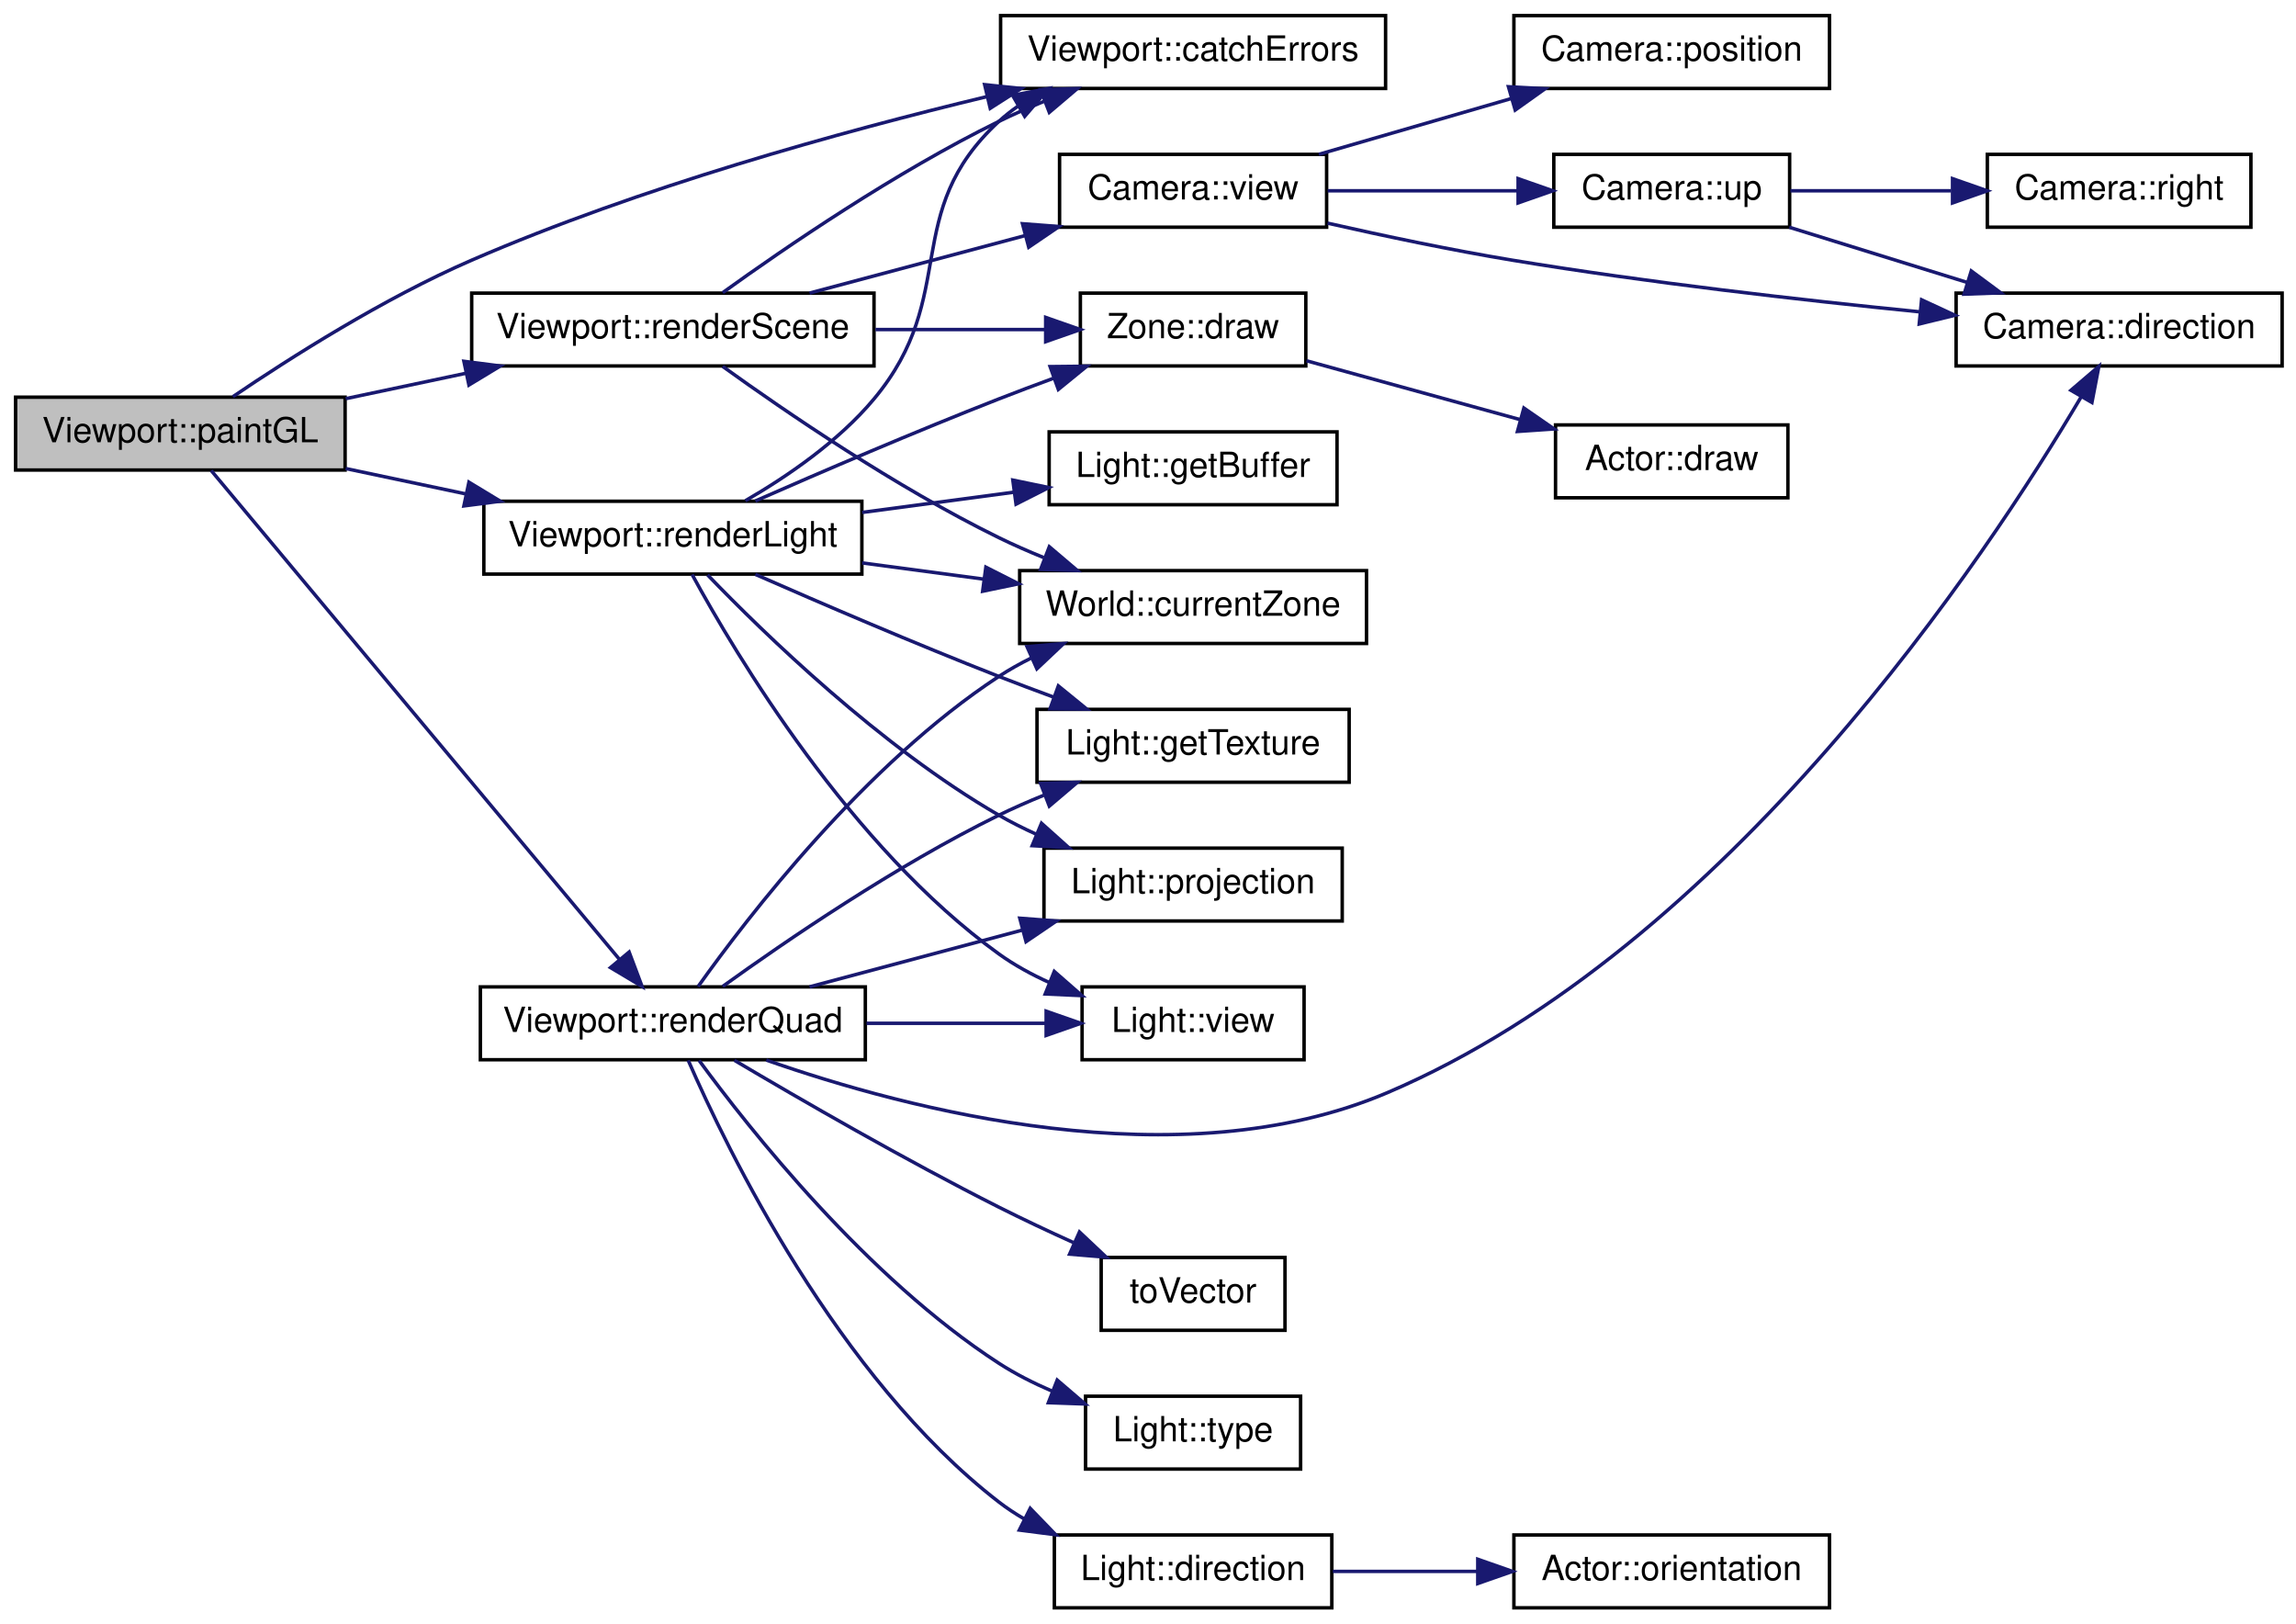
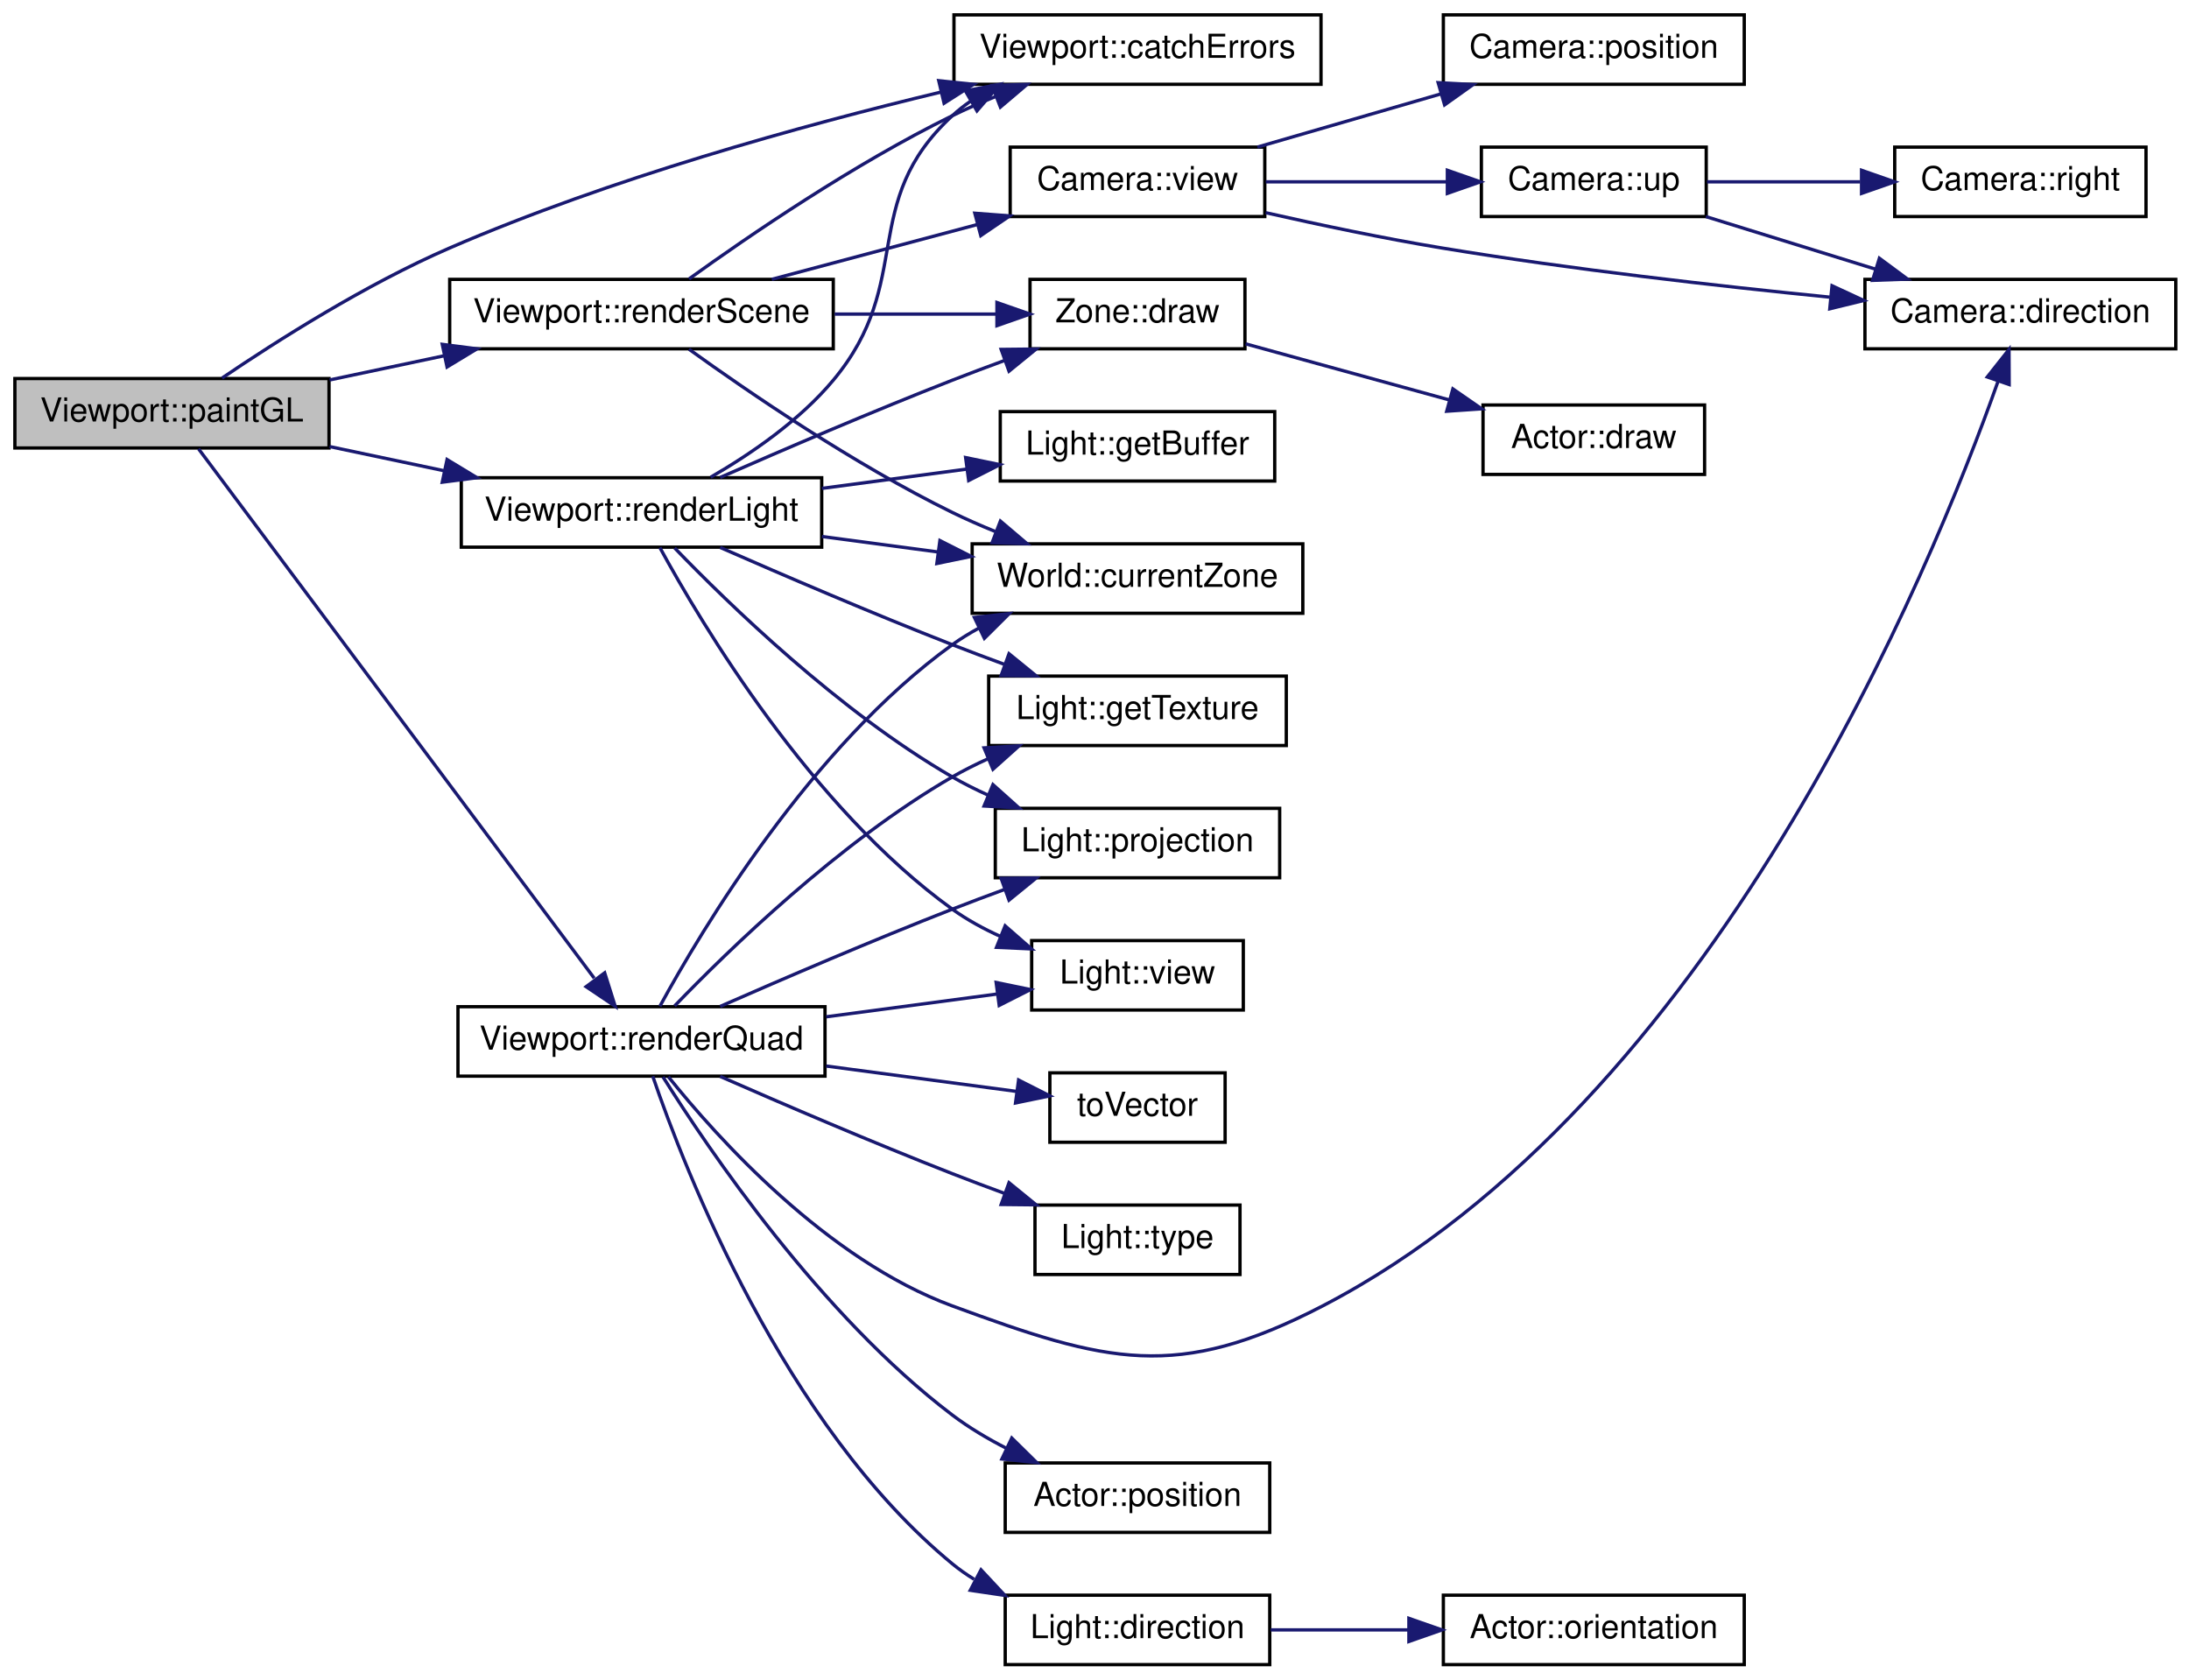
- <svg xmlns="http://www.w3.org/2000/svg" xmlns:xlink="http://www.w3.org/1999/xlink" width="662pt" height="468pt" viewBox="0.00 0.00 662.00 468.00">
-   <g id="graph1" class="graph" transform="scale(1 1) rotate(0) translate(4 464)">
-     <polygon fill="white" stroke="white" points="-4,5 -4,-464 659,-464 659,5 -4,5" />
+ <svg xmlns="http://www.w3.org/2000/svg" xmlns:xlink="http://www.w3.org/1999/xlink" width="662pt" height="508pt" viewBox="0.00 0.00 662.00 508.00">
+   <g id="graph1" class="graph" transform="scale(1 1) rotate(0) translate(4 504)">
+     <polygon fill="white" stroke="white" points="-4,5 -4,-504 659,-504 659,5 -4,5" />
    <g id="node1" class="node">
-       <polygon fill="#bfbfbf" stroke="black" points="0.5,-328.5 0.5,-349.5 95.5,-349.5 95.5,-328.5 0.5,-328.5" />
-       <text text-anchor="middle" x="48" y="-336.5" font-family="Helvetica,sans-Serif" font-size="10.00">Viewport::paintGL</text>
+       <polygon fill="#bfbfbf" stroke="black" points="0.5,-368.5 0.5,-389.5 95.5,-389.5 95.5,-368.5 0.5,-368.5" />
+       <text text-anchor="middle" x="48" y="-376.5" font-family="Helvetica,sans-Serif" font-size="10.00">Viewport::paintGL</text>
    </g>
    <g id="node3" class="node">
      <a xlink:href="class_viewport.html#a5760eeac13c59b34bd8cc5ba638f9cbd" target="_top" xlink:title="Viewport::catchErrors">
-         <polygon fill="white" stroke="black" points="284.5,-438.5 284.5,-459.5 395.5,-459.5 395.5,-438.5 284.5,-438.5" />
-         <text text-anchor="middle" x="340" y="-446.5" font-family="Helvetica,sans-Serif" font-size="10.00">Viewport::catchErrors</text>
+         <polygon fill="white" stroke="black" points="284.5,-478.5 284.5,-499.5 395.5,-499.5 395.5,-478.5 284.5,-478.5" />
+         <text text-anchor="middle" x="340" y="-486.5" font-family="Helvetica,sans-Serif" font-size="10.00">Viewport::catchErrors</text>
      </a>
    </g>
    <g id="edge2" class="edge">
-       <path fill="none" stroke="midnightblue" d="M63.153,-349.647C79.503,-360.739 106.617,-378.002 132,-389 180.368,-409.957 238.171,-425.961 280.553,-436.148" />
-       <polygon fill="midnightblue" stroke="midnightblue" points="279.899,-439.59 290.436,-438.485 281.51,-432.777 279.899,-439.59" />
+       <path fill="none" stroke="midnightblue" d="M63.153,-389.647C79.503,-400.739 106.617,-418.002 132,-429 180.368,-449.957 238.171,-465.961 280.553,-476.148" />
+       <polygon fill="midnightblue" stroke="midnightblue" points="279.899,-479.59 290.436,-478.485 281.51,-472.777 279.899,-479.59" />
    </g>
    <g id="node5" class="node">
      <a xlink:href="class_viewport.html#ae95938dedc43d6b36f2b85d4a226ffa1" target="_top" xlink:title="Viewport::renderLight">
-         <polygon fill="white" stroke="black" points="135.5,-298.5 135.5,-319.5 244.5,-319.5 244.5,-298.5 135.5,-298.5" />
-         <text text-anchor="middle" x="190" y="-306.5" font-family="Helvetica,sans-Serif" font-size="10.00">Viewport::renderLight</text>
+         <polygon fill="white" stroke="black" points="135.5,-338.5 135.5,-359.5 244.5,-359.5 244.5,-338.5 135.5,-338.5" />
+         <text text-anchor="middle" x="190" y="-346.5" font-family="Helvetica,sans-Serif" font-size="10.00">Viewport::renderLight</text>
      </a>
    </g>
    <g id="edge4" class="edge">
-       <path fill="none" stroke="midnightblue" d="M95.679,-328.927C106.771,-326.584 118.718,-324.06 130.258,-321.622" />
-       <polygon fill="midnightblue" stroke="midnightblue" points="131.202,-325 140.262,-319.508 129.755,-318.151 131.202,-325" />
+       <path fill="none" stroke="midnightblue" d="M95.679,-368.927C106.771,-366.584 118.718,-364.06 130.258,-361.622" />
+       <polygon fill="midnightblue" stroke="midnightblue" points="131.202,-365 140.262,-359.508 129.755,-358.151 131.202,-365" />
    </g>
    <g id="node22" class="node">
      <a xlink:href="class_viewport.html#ad0317022a7a6399ee47c199bb9348efc" target="_top" xlink:title="Viewport::renderScene">
-         <polygon fill="white" stroke="black" points="132,-358.5 132,-379.5 248,-379.5 248,-358.5 132,-358.5" />
-         <text text-anchor="middle" x="190" y="-366.5" font-family="Helvetica,sans-Serif" font-size="10.00">Viewport::renderScene</text>
+         <polygon fill="white" stroke="black" points="132,-398.5 132,-419.5 248,-419.5 248,-398.5 132,-398.5" />
+         <text text-anchor="middle" x="190" y="-406.5" font-family="Helvetica,sans-Serif" font-size="10.00">Viewport::renderScene</text>
      </a>
    </g>
    <g id="edge22" class="edge">
-       <path fill="none" stroke="midnightblue" d="M95.679,-349.073C106.771,-351.416 118.718,-353.94 130.258,-356.378" />
-       <polygon fill="midnightblue" stroke="midnightblue" points="129.755,-359.849 140.262,-358.492 131.202,-353 129.755,-359.849" />
+       <path fill="none" stroke="midnightblue" d="M95.679,-389.073C106.771,-391.416 118.718,-393.94 130.258,-396.378" />
+       <polygon fill="midnightblue" stroke="midnightblue" points="129.755,-399.849 140.262,-398.492 131.202,-393 129.755,-399.849" />
    </g>
    <g id="node38" class="node">
      <a xlink:href="class_viewport.html#aeb07f85bbe4f10ca8d8c7b46c8ebd23b" target="_top" xlink:title="Viewport::renderQuad">
-         <polygon fill="white" stroke="black" points="134.5,-158.5 134.5,-179.5 245.5,-179.5 245.5,-158.5 134.5,-158.5" />
-         <text text-anchor="middle" x="190" y="-166.5" font-family="Helvetica,sans-Serif" font-size="10.00">Viewport::renderQuad</text>
+         <polygon fill="white" stroke="black" points="134.5,-178.5 134.5,-199.5 245.5,-199.5 245.5,-178.5 134.5,-178.5" />
+         <text text-anchor="middle" x="190" y="-186.5" font-family="Helvetica,sans-Serif" font-size="10.00">Viewport::renderQuad</text>
      </a>
    </g>
    <g id="edge42" class="edge">
-       <path fill="none" stroke="midnightblue" d="M56.883,-328.366C80.491,-300.102 145.015,-222.855 174.694,-187.325" />
-       <polygon fill="midnightblue" stroke="midnightblue" points="177.396,-189.549 181.121,-179.63 172.024,-185.061 177.396,-189.549" />
+       <path fill="none" stroke="midnightblue" d="M56.041,-368.24C79.18,-337.28 146.154,-247.667 175.703,-208.129" />
+       <polygon fill="midnightblue" stroke="midnightblue" points="178.864,-209.747 182.047,-199.642 173.257,-205.556 178.864,-209.747" />
    </g>
    <g id="edge10" class="edge">
-       <path fill="none" stroke="midnightblue" d="M210.92,-319.655C223.02,-326.662 237.818,-336.786 248,-349 272.967,-378.947 255.352,-402.552 284,-429 285.695,-430.565 287.52,-432.009 289.441,-433.341" />
-       <polygon fill="midnightblue" stroke="midnightblue" points="287.95,-436.522 298.36,-438.496 291.453,-430.461 287.95,-436.522" />
+       <path fill="none" stroke="midnightblue" d="M210.92,-359.655C223.02,-366.662 237.818,-376.786 248,-389 272.967,-418.947 255.352,-442.552 284,-469 285.695,-470.565 287.52,-472.009 289.441,-473.341" />
+       <polygon fill="midnightblue" stroke="midnightblue" points="287.95,-476.522 298.36,-478.496 291.453,-470.461 287.95,-476.522" />
    </g>
    <g id="node7" class="node">
      <a xlink:href="class_light.html#a5466743e73bc1f6e0dd198baf7697ed5" target="_top" xlink:title="Light::getBuffer">
-         <polygon fill="white" stroke="black" points="298.5,-318.5 298.5,-339.5 381.5,-339.5 381.5,-318.5 298.5,-318.5" />
-         <text text-anchor="middle" x="340" y="-326.5" font-family="Helvetica,sans-Serif" font-size="10.00">Light::getBuffer</text>
+         <polygon fill="white" stroke="black" points="298.5,-358.5 298.5,-379.5 381.5,-379.5 381.5,-358.5 298.5,-358.5" />
+         <text text-anchor="middle" x="340" y="-366.5" font-family="Helvetica,sans-Serif" font-size="10.00">Light::getBuffer</text>
      </a>
    </g>
    <g id="edge6" class="edge">
-       <path fill="none" stroke="midnightblue" d="M244.578,-316.277C258.868,-318.182 274.229,-320.231 288.36,-322.115" />
-       <polygon fill="midnightblue" stroke="midnightblue" points="288.025,-325.601 298.4,-323.453 288.951,-318.662 288.025,-325.601" />
+       <path fill="none" stroke="midnightblue" d="M244.578,-356.277C258.868,-358.182 274.229,-360.231 288.36,-362.115" />
+       <polygon fill="midnightblue" stroke="midnightblue" points="288.025,-365.601 298.4,-363.453 288.951,-358.662 288.025,-365.601" />
    </g>
    <g id="node9" class="node">
      <a xlink:href="class_light.html#ac5414b33c1c3cf0940f9979dceb60087" target="_top" xlink:title="Light::getTexture">
-         <polygon fill="white" stroke="black" points="295,-238.5 295,-259.5 385,-259.5 385,-238.5 295,-238.5" />
-         <text text-anchor="middle" x="340" y="-246.5" font-family="Helvetica,sans-Serif" font-size="10.00">Light::getTexture</text>
+         <polygon fill="white" stroke="black" points="295,-278.5 295,-299.5 385,-299.5 385,-278.5 295,-278.5" />
+         <text text-anchor="middle" x="340" y="-286.5" font-family="Helvetica,sans-Serif" font-size="10.00">Light::getTexture</text>
      </a>
    </g>
    <g id="edge8" class="edge">
-       <path fill="none" stroke="midnightblue" d="M213.793,-298.413C232.701,-290.113 259.884,-278.428 284,-269 289.108,-267.003 294.508,-264.974 299.858,-263.011" />
-       <polygon fill="midnightblue" stroke="midnightblue" points="301.148,-266.266 309.361,-259.573 298.767,-259.684 301.148,-266.266" />
+       <path fill="none" stroke="midnightblue" d="M213.793,-338.413C232.701,-330.113 259.884,-318.428 284,-309 289.108,-307.003 294.508,-304.974 299.858,-303.011" />
+       <polygon fill="midnightblue" stroke="midnightblue" points="301.148,-306.266 309.361,-299.573 298.767,-299.684 301.148,-306.266" />
    </g>
    <g id="node12" class="node">
      <a xlink:href="class_light.html#ae15381dfe25ed67531fa7b2a530399ad" target="_top" xlink:title="Light::projection">
-         <polygon fill="white" stroke="black" points="297,-198.5 297,-219.5 383,-219.5 383,-198.5 297,-198.5" />
-         <text text-anchor="middle" x="340" y="-206.5" font-family="Helvetica,sans-Serif" font-size="10.00">Light::projection</text>
+         <polygon fill="white" stroke="black" points="297,-238.5 297,-259.5 383,-259.5 383,-238.5 297,-238.5" />
+         <text text-anchor="middle" x="340" y="-246.5" font-family="Helvetica,sans-Serif" font-size="10.00">Light::projection</text>
      </a>
    </g>
    <g id="edge12" class="edge">
-       <path fill="none" stroke="midnightblue" d="M200.023,-298.257C216.237,-281.427 249.862,-248.731 284,-229 287.422,-227.022 291.072,-225.189 294.807,-223.501" />
-       <polygon fill="midnightblue" stroke="midnightblue" points="296.289,-226.675 304.18,-219.605 293.602,-220.211 296.289,-226.675" />
+       <path fill="none" stroke="midnightblue" d="M200.023,-338.257C216.237,-321.427 249.862,-288.731 284,-269 287.422,-267.022 291.072,-265.189 294.807,-263.501" />
+       <polygon fill="midnightblue" stroke="midnightblue" points="296.289,-266.675 304.18,-259.605 293.602,-260.211 296.289,-266.675" />
    </g>
    <g id="node14" class="node">
      <a xlink:href="class_light.html#a747a809f8abf05f41143279abb78df13" target="_top" xlink:title="Light::view">
-         <polygon fill="white" stroke="black" points="308,-158.5 308,-179.5 372,-179.5 372,-158.5 308,-158.5" />
-         <text text-anchor="middle" x="340" y="-166.5" font-family="Helvetica,sans-Serif" font-size="10.00">Light::view</text>
+         <polygon fill="white" stroke="black" points="308,-198.5 308,-219.5 372,-219.5 372,-198.5 308,-198.5" />
+         <text text-anchor="middle" x="340" y="-206.5" font-family="Helvetica,sans-Serif" font-size="10.00">Light::view</text>
      </a>
    </g>
    <g id="edge14" class="edge">
-       <path fill="none" stroke="midnightblue" d="M195.552,-298.383C208.176,-275.227 241.281,-219.799 284,-189 288.449,-185.793 293.463,-183.055 298.616,-180.731" />
-       <polygon fill="midnightblue" stroke="midnightblue" points="299.975,-183.956 307.949,-176.98 297.365,-177.461 299.975,-183.956" />
+       <path fill="none" stroke="midnightblue" d="M195.552,-338.383C208.176,-315.227 241.281,-259.799 284,-229 288.449,-225.793 293.463,-223.055 298.616,-220.731" />
+       <polygon fill="midnightblue" stroke="midnightblue" points="299.975,-223.956 307.949,-216.98 297.365,-217.461 299.975,-223.956" />
    </g>
    <g id="node16" class="node">
      <a xlink:href="class_world.html#a664cd2c63ef6c7979736cd454b31eb1c" target="_top" xlink:title="World::currentZone">
-         <polygon fill="white" stroke="black" points="290,-278.5 290,-299.5 390,-299.5 390,-278.5 290,-278.5" />
-         <text text-anchor="middle" x="340" y="-286.5" font-family="Helvetica,sans-Serif" font-size="10.00">World::currentZone</text>
+         <polygon fill="white" stroke="black" points="290,-318.5 290,-339.5 390,-339.5 390,-318.5 290,-318.5" />
+         <text text-anchor="middle" x="340" y="-326.5" font-family="Helvetica,sans-Serif" font-size="10.00">World::currentZone</text>
      </a>
    </g>
    <g id="edge16" class="edge">
-       <path fill="none" stroke="midnightblue" d="M244.578,-301.723C255.981,-300.203 268.065,-298.591 279.663,-297.045" />
-       <polygon fill="midnightblue" stroke="midnightblue" points="280.25,-300.498 289.7,-295.707 279.325,-293.559 280.25,-300.498" />
+       <path fill="none" stroke="midnightblue" d="M244.578,-341.723C255.981,-340.203 268.065,-338.591 279.663,-337.045" />
+       <polygon fill="midnightblue" stroke="midnightblue" points="280.25,-340.498 289.7,-335.707 279.325,-333.559 280.25,-340.498" />
    </g>
    <g id="node18" class="node">
      <a xlink:href="class_zone.html#ab0e0091bda0819de6e848d647d14b1a0" target="_top" xlink:title="Zone::draw">
-         <polygon fill="white" stroke="black" points="307.5,-358.5 307.5,-379.5 372.5,-379.5 372.5,-358.5 307.5,-358.5" />
-         <text text-anchor="middle" x="340" y="-366.5" font-family="Helvetica,sans-Serif" font-size="10.00">Zone::draw</text>
+         <polygon fill="white" stroke="black" points="307.5,-398.5 307.5,-419.5 372.5,-419.5 372.5,-398.5 307.5,-398.5" />
+         <text text-anchor="middle" x="340" y="-406.5" font-family="Helvetica,sans-Serif" font-size="10.00">Zone::draw</text>
      </a>
    </g>
    <g id="edge18" class="edge">
-       <path fill="none" stroke="midnightblue" d="M213.793,-319.587C232.701,-327.887 259.884,-339.572 284,-349 289.108,-350.997 294.508,-353.026 299.858,-354.989" />
-       <polygon fill="midnightblue" stroke="midnightblue" points="298.767,-358.316 309.361,-358.427 301.148,-351.734 298.767,-358.316" />
+       <path fill="none" stroke="midnightblue" d="M213.793,-359.587C232.701,-367.887 259.884,-379.572 284,-389 289.108,-390.997 294.508,-393.026 299.858,-394.989" />
+       <polygon fill="midnightblue" stroke="midnightblue" points="298.767,-398.316 309.361,-398.427 301.148,-391.734 298.767,-398.316" />
    </g>
    <g id="node20" class="node">
      <a xlink:href="class_actor.html#ac35dab598ae9f9a936418ec22fadf138" target="_top" xlink:title="Actor::draw">
-         <polygon fill="white" stroke="black" points="444.5,-320.5 444.5,-341.5 511.5,-341.5 511.5,-320.5 444.5,-320.5" />
-         <text text-anchor="middle" x="478" y="-328.5" font-family="Helvetica,sans-Serif" font-size="10.00">Actor::draw</text>
+         <polygon fill="white" stroke="black" points="444.5,-360.5 444.5,-381.5 511.5,-381.5 511.5,-360.5 444.5,-360.5" />
+         <text text-anchor="middle" x="478" y="-368.5" font-family="Helvetica,sans-Serif" font-size="10.00">Actor::draw</text>
      </a>
    </g>
    <g id="edge20" class="edge">
-       <path fill="none" stroke="midnightblue" d="M372.704,-359.995C391.114,-354.925 414.343,-348.529 434.296,-343.034" />
-       <polygon fill="midnightblue" stroke="midnightblue" points="435.378,-346.367 444.09,-340.338 433.519,-339.618 435.378,-346.367" />
+       <path fill="none" stroke="midnightblue" d="M372.704,-399.995C391.114,-394.925 414.343,-388.529 434.296,-383.034" />
+       <polygon fill="midnightblue" stroke="midnightblue" points="435.378,-386.367 444.09,-380.338 433.519,-379.618 435.378,-386.367" />
    </g>
    <g id="edge24" class="edge">
-       <path fill="none" stroke="midnightblue" d="M204.375,-379.634C222.316,-392.556 254.27,-414.434 284,-429 288.127,-431.022 292.512,-432.945 296.94,-434.744" />
-       <polygon fill="midnightblue" stroke="midnightblue" points="296.032,-438.144 306.621,-438.469 298.546,-431.611 296.032,-438.144" />
+       <path fill="none" stroke="midnightblue" d="M204.375,-419.634C222.316,-432.556 254.27,-454.434 284,-469 288.127,-471.022 292.512,-472.945 296.94,-474.744" />
+       <polygon fill="midnightblue" stroke="midnightblue" points="296.032,-478.144 306.621,-478.469 298.546,-471.611 296.032,-478.144" />
    </g>
    <g id="edge38" class="edge">
-       <path fill="none" stroke="midnightblue" d="M204.375,-358.366C222.316,-345.444 254.27,-323.566 284,-309 288.127,-306.978 292.512,-305.055 296.94,-303.256" />
-       <polygon fill="midnightblue" stroke="midnightblue" points="298.546,-306.389 306.621,-299.531 296.032,-299.856 298.546,-306.389" />
+       <path fill="none" stroke="midnightblue" d="M204.375,-398.366C222.316,-385.444 254.27,-363.566 284,-349 288.127,-346.978 292.512,-345.055 296.94,-343.256" />
+       <polygon fill="midnightblue" stroke="midnightblue" points="298.546,-346.389 306.621,-339.531 296.032,-339.856 298.546,-346.389" />
    </g>
    <g id="edge40" class="edge">
-       <path fill="none" stroke="midnightblue" d="M248.423,-369C264.732,-369 282.141,-369 297.353,-369" />
-       <polygon fill="midnightblue" stroke="midnightblue" points="297.493,-372.5 307.493,-369 297.493,-365.5 297.493,-372.5" />
+       <path fill="none" stroke="midnightblue" d="M248.423,-409C264.732,-409 282.141,-409 297.353,-409" />
+       <polygon fill="midnightblue" stroke="midnightblue" points="297.493,-412.5 307.493,-409 297.493,-405.5 297.493,-412.5" />
    </g>
    <g id="node25" class="node">
      <a xlink:href="class_camera.html#af81adf3ba7f63429a9d5356c218da78f" target="_top" xlink:title="Camera::view">
-         <polygon fill="white" stroke="black" points="301.5,-398.5 301.5,-419.5 378.5,-419.5 378.5,-398.5 301.5,-398.5" />
-         <text text-anchor="middle" x="340" y="-406.5" font-family="Helvetica,sans-Serif" font-size="10.00">Camera::view</text>
+         <polygon fill="white" stroke="black" points="301.5,-438.5 301.5,-459.5 378.5,-459.5 378.5,-438.5 301.5,-438.5" />
+         <text text-anchor="middle" x="340" y="-446.5" font-family="Helvetica,sans-Serif" font-size="10.00">Camera::view</text>
      </a>
    </g>
    <g id="edge26" class="edge">
-       <path fill="none" stroke="midnightblue" d="M229.411,-379.51C248.42,-384.579 271.401,-390.707 291.477,-396.061" />
-       <polygon fill="midnightblue" stroke="midnightblue" points="290.807,-399.504 301.371,-398.699 292.611,-392.74 290.807,-399.504" />
+       <path fill="none" stroke="midnightblue" d="M229.411,-419.51C248.42,-424.579 271.401,-430.707 291.477,-436.061" />
+       <polygon fill="midnightblue" stroke="midnightblue" points="290.807,-439.504 301.371,-438.699 292.611,-432.74 290.807,-439.504" />
    </g>
    <g id="node27" class="node">
      <a xlink:href="class_camera.html#a4e6b5818c84025d176c13c84991ef568" target="_top" xlink:title="Camera::position">
-         <polygon fill="white" stroke="black" points="432.5,-438.5 432.5,-459.5 523.5,-459.5 523.5,-438.5 432.5,-438.5" />
-         <text text-anchor="middle" x="478" y="-446.5" font-family="Helvetica,sans-Serif" font-size="10.00">Camera::position</text>
+         <polygon fill="white" stroke="black" points="432.5,-478.5 432.5,-499.5 523.5,-499.5 523.5,-478.5 432.5,-478.5" />
+         <text text-anchor="middle" x="478" y="-486.5" font-family="Helvetica,sans-Serif" font-size="10.00">Camera::position</text>
      </a>
    </g>
    <g id="edge28" class="edge">
-       <path fill="none" stroke="midnightblue" d="M376.258,-419.51C393.238,-424.431 413.661,-430.351 431.74,-435.591" />
-       <polygon fill="midnightblue" stroke="midnightblue" points="430.926,-438.999 441.505,-438.422 432.875,-432.276 430.926,-438.999" />
+       <path fill="none" stroke="midnightblue" d="M376.258,-459.51C393.238,-464.431 413.661,-470.351 431.74,-475.591" />
+       <polygon fill="midnightblue" stroke="midnightblue" points="430.926,-478.999 441.505,-478.422 432.875,-472.276 430.926,-478.999" />
    </g>
    <g id="node29" class="node">
      <a xlink:href="class_camera.html#a7276761c5214ec94f6ac35e5804f6719" target="_top" xlink:title="Camera::direction">
-         <polygon fill="white" stroke="black" points="560,-358.5 560,-379.5 654,-379.5 654,-358.5 560,-358.5" />
-         <text text-anchor="middle" x="607" y="-366.5" font-family="Helvetica,sans-Serif" font-size="10.00">Camera::direction</text>
+         <polygon fill="white" stroke="black" points="560,-398.5 560,-419.5 654,-419.5 654,-398.5 560,-398.5" />
+         <text text-anchor="middle" x="607" y="-406.5" font-family="Helvetica,sans-Serif" font-size="10.00">Camera::direction</text>
      </a>
    </g>
    <g id="edge30" class="edge">
-       <path fill="none" stroke="midnightblue" d="M378.78,-399.666C395.135,-395.965 414.422,-391.908 432,-389 470.961,-382.555 515.147,-377.523 549.372,-374.119" />
-       <polygon fill="midnightblue" stroke="midnightblue" points="550.044,-377.57 559.657,-373.114 549.364,-370.603 550.044,-377.57" />
+       <path fill="none" stroke="midnightblue" d="M378.78,-439.666C395.135,-435.965 414.422,-431.908 432,-429 470.961,-422.555 515.147,-417.523 549.372,-414.119" />
+       <polygon fill="midnightblue" stroke="midnightblue" points="550.044,-417.57 559.657,-413.114 549.364,-410.603 550.044,-417.57" />
    </g>
    <g id="node31" class="node">
      <a xlink:href="class_camera.html#a9936c788ad482b40b5a3548bf5e97247" target="_top" xlink:title="Camera::up">
-         <polygon fill="white" stroke="black" points="444,-398.5 444,-419.5 512,-419.5 512,-398.5 444,-398.5" />
-         <text text-anchor="middle" x="478" y="-406.5" font-family="Helvetica,sans-Serif" font-size="10.00">Camera::up</text>
+         <polygon fill="white" stroke="black" points="444,-438.5 444,-459.5 512,-459.5 512,-438.5 444,-438.5" />
+         <text text-anchor="middle" x="478" y="-446.5" font-family="Helvetica,sans-Serif" font-size="10.00">Camera::up</text>
      </a>
    </g>
    <g id="edge32" class="edge">
-       <path fill="none" stroke="midnightblue" d="M378.808,-409C395.868,-409 415.996,-409 433.646,-409" />
-       <polygon fill="midnightblue" stroke="midnightblue" points="433.71,-412.5 443.71,-409 433.71,-405.5 433.71,-412.5" />
+       <path fill="none" stroke="midnightblue" d="M378.808,-449C395.868,-449 415.996,-449 433.646,-449" />
+       <polygon fill="midnightblue" stroke="midnightblue" points="433.71,-452.5 443.71,-449 433.71,-445.5 433.71,-452.5" />
    </g>
    <g id="edge36" class="edge">
-       <path fill="none" stroke="midnightblue" d="M511.893,-398.49C527.619,-393.614 546.504,-387.759 563.287,-382.555" />
-       <polygon fill="midnightblue" stroke="midnightblue" points="564.37,-385.883 572.885,-379.578 562.297,-379.197 564.37,-385.883" />
+       <path fill="none" stroke="midnightblue" d="M511.893,-438.49C527.619,-433.614 546.504,-427.759 563.287,-422.555" />
+       <polygon fill="midnightblue" stroke="midnightblue" points="564.37,-425.883 572.885,-419.578 562.297,-419.197 564.37,-425.883" />
    </g>
    <g id="node33" class="node">
      <a xlink:href="class_camera.html#ac68fa914dd8737de1ec7558fc9281a68" target="_top" xlink:title="Camera::right">
-         <polygon fill="white" stroke="black" points="569,-398.5 569,-419.5 645,-419.5 645,-398.5 569,-398.5" />
-         <text text-anchor="middle" x="607" y="-406.5" font-family="Helvetica,sans-Serif" font-size="10.00">Camera::right</text>
+         <polygon fill="white" stroke="black" points="569,-438.5 569,-459.5 645,-459.5 645,-438.5 569,-438.5" />
+         <text text-anchor="middle" x="607" y="-446.5" font-family="Helvetica,sans-Serif" font-size="10.00">Camera::right</text>
      </a>
    </g>
    <g id="edge34" class="edge">
-       <path fill="none" stroke="midnightblue" d="M512.231,-409C526.422,-409 543.142,-409 558.555,-409" />
-       <polygon fill="midnightblue" stroke="midnightblue" points="558.97,-412.5 568.97,-409 558.97,-405.5 558.97,-412.5" />
+       <path fill="none" stroke="midnightblue" d="M512.231,-449C526.422,-449 543.142,-449 558.555,-449" />
+       <polygon fill="midnightblue" stroke="midnightblue" points="558.97,-452.5 568.97,-449 558.97,-445.5 558.97,-452.5" />
    </g>
    <g id="edge46" class="edge">
-       <path fill="none" stroke="midnightblue" d="M204.375,-179.634C222.316,-192.556 254.27,-214.434 284,-229 288.127,-231.022 292.512,-232.945 296.94,-234.744" />
-       <polygon fill="midnightblue" stroke="midnightblue" points="296.032,-238.144 306.621,-238.469 298.546,-231.611 296.032,-238.144" />
+       <path fill="none" stroke="midnightblue" d="M200.023,-199.743C216.237,-216.573 249.862,-249.269 284,-269 287.422,-270.978 291.072,-272.811 294.807,-274.499" />
+       <polygon fill="midnightblue" stroke="midnightblue" points="293.602,-277.789 304.18,-278.395 296.289,-271.325 293.602,-277.789" />
+     </g>
+     <g id="edge60" class="edge">
+       <path fill="none" stroke="midnightblue" d="M213.793,-199.587C232.701,-207.887 259.884,-219.572 284,-229 289.108,-230.997 294.508,-233.026 299.858,-234.989" />
+       <polygon fill="midnightblue" stroke="midnightblue" points="298.767,-238.316 309.361,-238.427 301.148,-231.734 298.767,-238.316" />
    </g>
    <g id="edge58" class="edge">
-       <path fill="none" stroke="midnightblue" d="M229.411,-179.51C248.198,-184.519 270.863,-190.563 290.77,-195.872" />
-       <polygon fill="midnightblue" stroke="midnightblue" points="290.028,-199.296 300.592,-198.491 291.832,-192.533 290.028,-199.296" />
-     </g>
-     <g id="edge56" class="edge">
-       <path fill="none" stroke="midnightblue" d="M245.854,-169C262.936,-169 281.439,-169 297.483,-169" />
-       <polygon fill="midnightblue" stroke="midnightblue" points="297.631,-172.5 307.631,-169 297.631,-165.5 297.631,-172.5" />
+       <path fill="none" stroke="midnightblue" d="M245.854,-196.447C262.936,-198.725 281.439,-201.192 297.483,-203.331" />
+       <polygon fill="midnightblue" stroke="midnightblue" points="297.256,-206.832 307.631,-204.684 298.181,-199.893 297.256,-206.832" />
    </g>
    <g id="edge44" class="edge">
-       <path fill="none" stroke="midnightblue" d="M197.286,-179.611C211.636,-199.765 245.526,-243.811 284,-269 286.939,-270.924 290.087,-272.691 293.335,-274.307" />
-       <polygon fill="midnightblue" stroke="midnightblue" points="292.109,-277.592 302.668,-278.47 294.961,-271.199 292.109,-277.592" />
-     </g>
-     <g id="edge60" class="edge">
-       <path fill="none" stroke="midnightblue" d="M216.943,-158.404C257.537,-144.162 336.011,-123.415 396,-149 494.413,-190.973 568.979,-303.854 595.988,-349.474" />
-       <polygon fill="midnightblue" stroke="midnightblue" points="593.108,-351.484 601.156,-358.375 599.162,-347.969 593.108,-351.484" />
+       <path fill="none" stroke="midnightblue" d="M195.552,-199.617C208.176,-222.773 241.281,-278.201 284,-309 286.515,-310.813 289.21,-312.476 292.009,-313.999" />
+       <polygon fill="midnightblue" stroke="midnightblue" points="290.677,-317.241 301.208,-318.4 293.698,-310.927 290.677,-317.241" />
+     </g>
+     <g id="edge62" class="edge">
+       <path fill="none" stroke="midnightblue" d="M198.135,-178.303C212.868,-159.925 245.989,-122.985 284,-109 330.716,-91.812 351.823,-86.061 396,-109 514.125,-170.335 580.022,-331.518 600.227,-388.602" />
+       <polygon fill="midnightblue" stroke="midnightblue" points="596.997,-389.974 603.566,-398.287 603.615,-387.692 596.997,-389.974" />
    </g>
    <g id="node42" class="node">
      <a xlink:href="viewport_8cpp.html#ae7e24b600e4b06fe95d062b8fb71bc7a" target="_top" xlink:title="toVector">
-         <polygon fill="white" stroke="black" points="313.5,-80.5 313.5,-101.5 366.5,-101.5 366.5,-80.5 313.5,-80.5" />
-         <text text-anchor="middle" x="340" y="-88.5" font-family="Helvetica,sans-Serif" font-size="10.00">toVector</text>
+         <polygon fill="white" stroke="black" points="313.5,-158.5 313.5,-179.5 366.5,-179.5 366.5,-158.5 313.5,-158.5" />
+         <text text-anchor="middle" x="340" y="-166.5" font-family="Helvetica,sans-Serif" font-size="10.00">toVector</text>
      </a>
    </g>
    <g id="edge48" class="edge">
-       <path fill="none" stroke="midnightblue" d="M207.75,-158.333C226.452,-147.251 256.895,-129.654 284,-116 290.864,-112.542 298.31,-109.047 305.464,-105.81" />
-       <polygon fill="midnightblue" stroke="midnightblue" points="307.244,-108.848 314.955,-101.583 304.396,-102.454 307.244,-108.848" />
+       <path fill="none" stroke="midnightblue" d="M245.854,-181.553C265.031,-178.996 285.996,-176.201 303.265,-173.898" />
+       <polygon fill="midnightblue" stroke="midnightblue" points="304.041,-177.326 313.491,-172.535 303.116,-170.387 304.041,-177.326" />
    </g>
    <g id="node44" class="node">
      <a xlink:href="class_light.html#a268d5bc710788f8457c1efc6038ea0a0" target="_top" xlink:title="Light::type">
-         <polygon fill="white" stroke="black" points="309,-40.5 309,-61.5 371,-61.5 371,-40.5 309,-40.5" />
-         <text text-anchor="middle" x="340" y="-48.5" font-family="Helvetica,sans-Serif" font-size="10.00">Light::type</text>
+         <polygon fill="white" stroke="black" points="309,-118.5 309,-139.5 371,-139.5 371,-118.5 309,-118.5" />
+         <text text-anchor="middle" x="340" y="-126.5" font-family="Helvetica,sans-Serif" font-size="10.00">Light::type</text>
      </a>
    </g>
    <g id="edge50" class="edge">
-       <path fill="none" stroke="midnightblue" d="M197.563,-158.3C212.128,-138.426 246.005,-95.602 284,-71 288.712,-67.949 293.949,-65.292 299.275,-62.999" />
-       <polygon fill="midnightblue" stroke="midnightblue" points="300.819,-66.153 308.864,-59.258 298.275,-59.632 300.819,-66.153" />
+       <path fill="none" stroke="midnightblue" d="M213.793,-178.413C232.701,-170.113 259.884,-158.428 284,-149 289.108,-147.003 294.508,-144.974 299.858,-143.011" />
+       <polygon fill="midnightblue" stroke="midnightblue" points="301.148,-146.266 309.361,-139.573 298.767,-139.684 301.148,-146.266" />
    </g>
    <g id="node46" class="node">
      <a xlink:href="class_light.html#ab689087cc07b95273f6daae900a42010" target="_top" xlink:title="Light::direction">
        <polygon fill="white" stroke="black" points="300,-0.5 300,-21.5 380,-21.5 380,-0.5 300,-0.5" />
        <text text-anchor="middle" x="340" y="-8.5" font-family="Helvetica,sans-Serif" font-size="10.00">Light::direction</text>
      </a>
    </g>
    <g id="edge52" class="edge">
-       <path fill="none" stroke="midnightblue" d="M194.431,-158.331C205.613,-132.674 237.437,-66.983 284,-31 286.297,-29.225 288.766,-27.598 291.34,-26.109" />
-       <polygon fill="midnightblue" stroke="midnightblue" points="293.038,-29.172 300.406,-21.558 289.898,-22.916 293.038,-29.172" />
+       <path fill="none" stroke="midnightblue" d="M193.406,-178.465C203.011,-150.376 232.983,-72.983 284,-31 286.058,-29.307 288.27,-27.752 290.584,-26.324" />
+       <polygon fill="midnightblue" stroke="midnightblue" points="292.682,-29.175 299.908,-21.427 289.427,-22.978 292.682,-29.175" />
+     </g>
+     <g id="node50" class="node">
+       <a xlink:href="class_actor.html#acdab84246959258bbde6eb050d340e67" target="_top" xlink:title="Actor::position">
+         <polygon fill="white" stroke="black" points="300,-40.5 300,-61.5 380,-61.5 380,-40.5 300,-40.5" />
+         <text text-anchor="middle" x="340" y="-48.5" font-family="Helvetica,sans-Serif" font-size="10.00">Actor::position</text>
+       </a>
+     </g>
+     <g id="edge56" class="edge">
+       <path fill="none" stroke="midnightblue" d="M196.501,-178.266C210.212,-156.397 244.135,-106.206 284,-76 289.012,-72.202 294.692,-68.826 300.466,-65.879" />
+       <polygon fill="midnightblue" stroke="midnightblue" points="301.98,-69.035 309.532,-61.603 298.994,-62.704 301.98,-69.035" />
    </g>
    <g id="node48" class="node">
      <a xlink:href="class_actor.html#a748e07c73196050bfb0d51a14608aeae" target="_top" xlink:title="Actor::orientation">
        <polygon fill="white" stroke="black" points="432.5,-0.5 432.5,-21.5 523.5,-21.5 523.5,-0.5 432.5,-0.5" />
        <text text-anchor="middle" x="478" y="-8.5" font-family="Helvetica,sans-Serif" font-size="10.00">Actor::orientation</text>
      </a>
    </g>
    <g id="edge54" class="edge">
      <path fill="none" stroke="midnightblue" d="M380.286,-11C393.346,-11 408.076,-11 422.062,-11" />
      <polygon fill="midnightblue" stroke="midnightblue" points="422.081,-14.5 432.081,-11 422.081,-7.5 422.081,-14.5" />
    </g>
  </g>
</svg>
